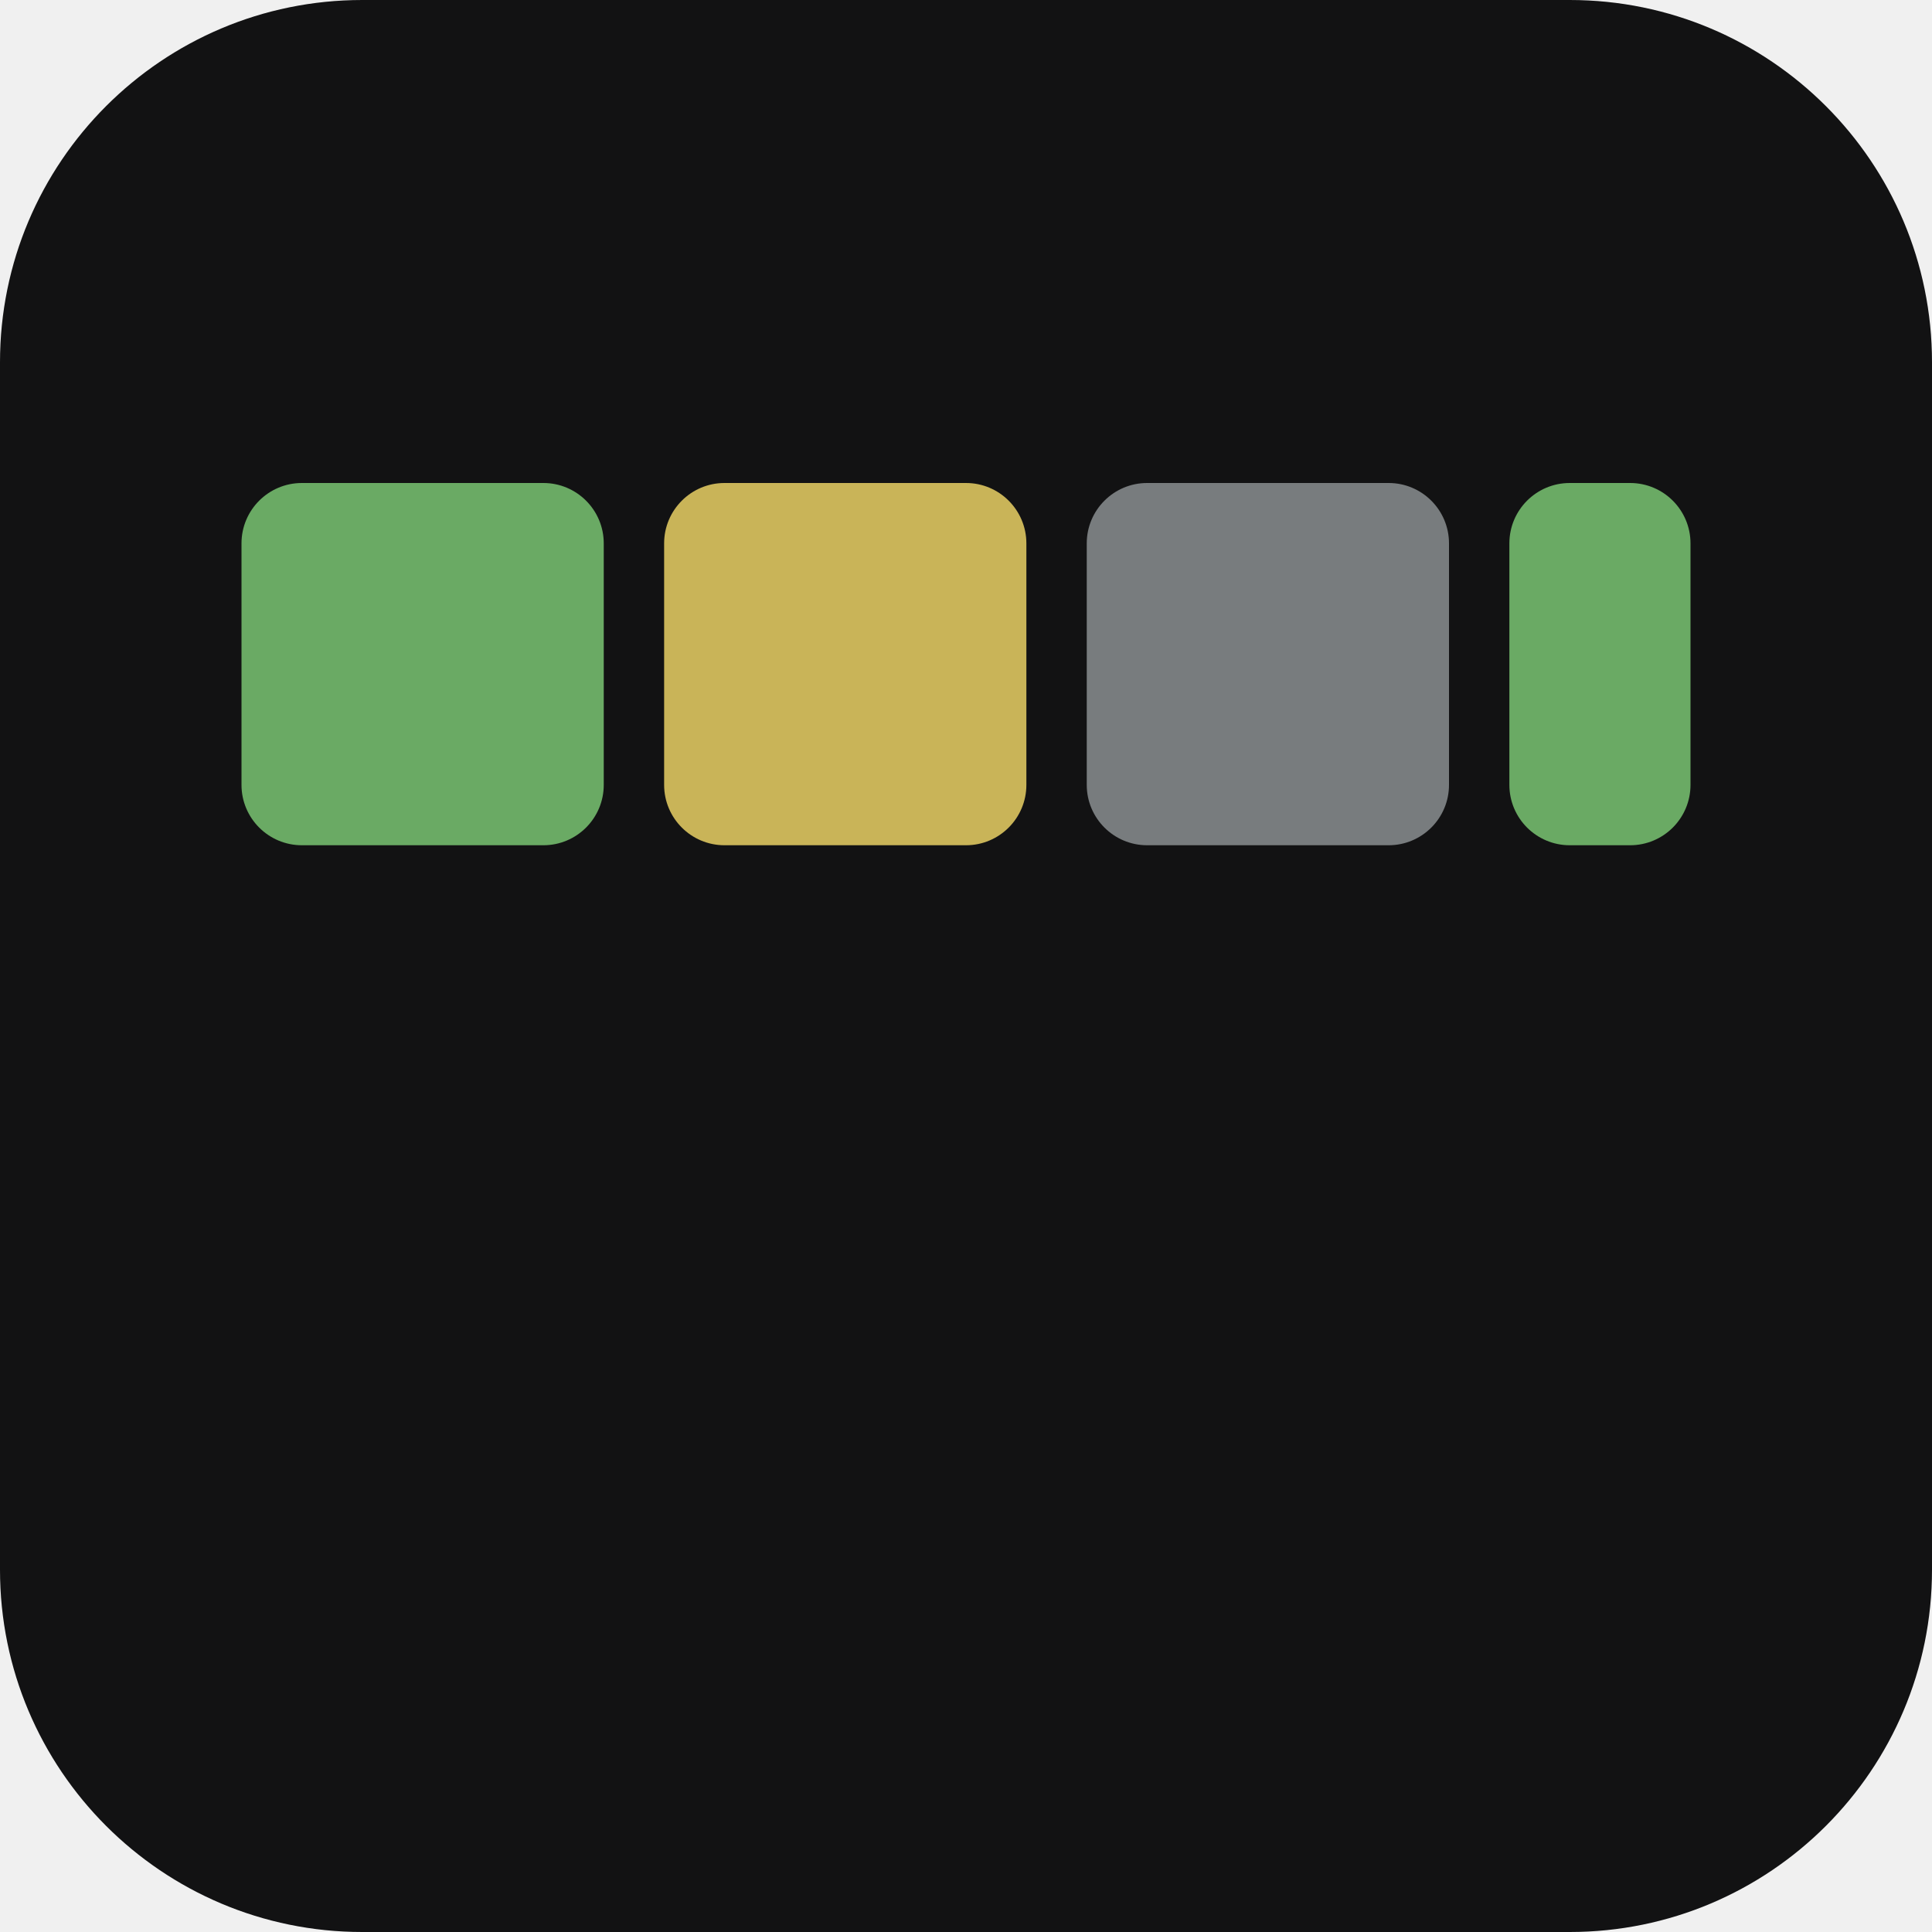
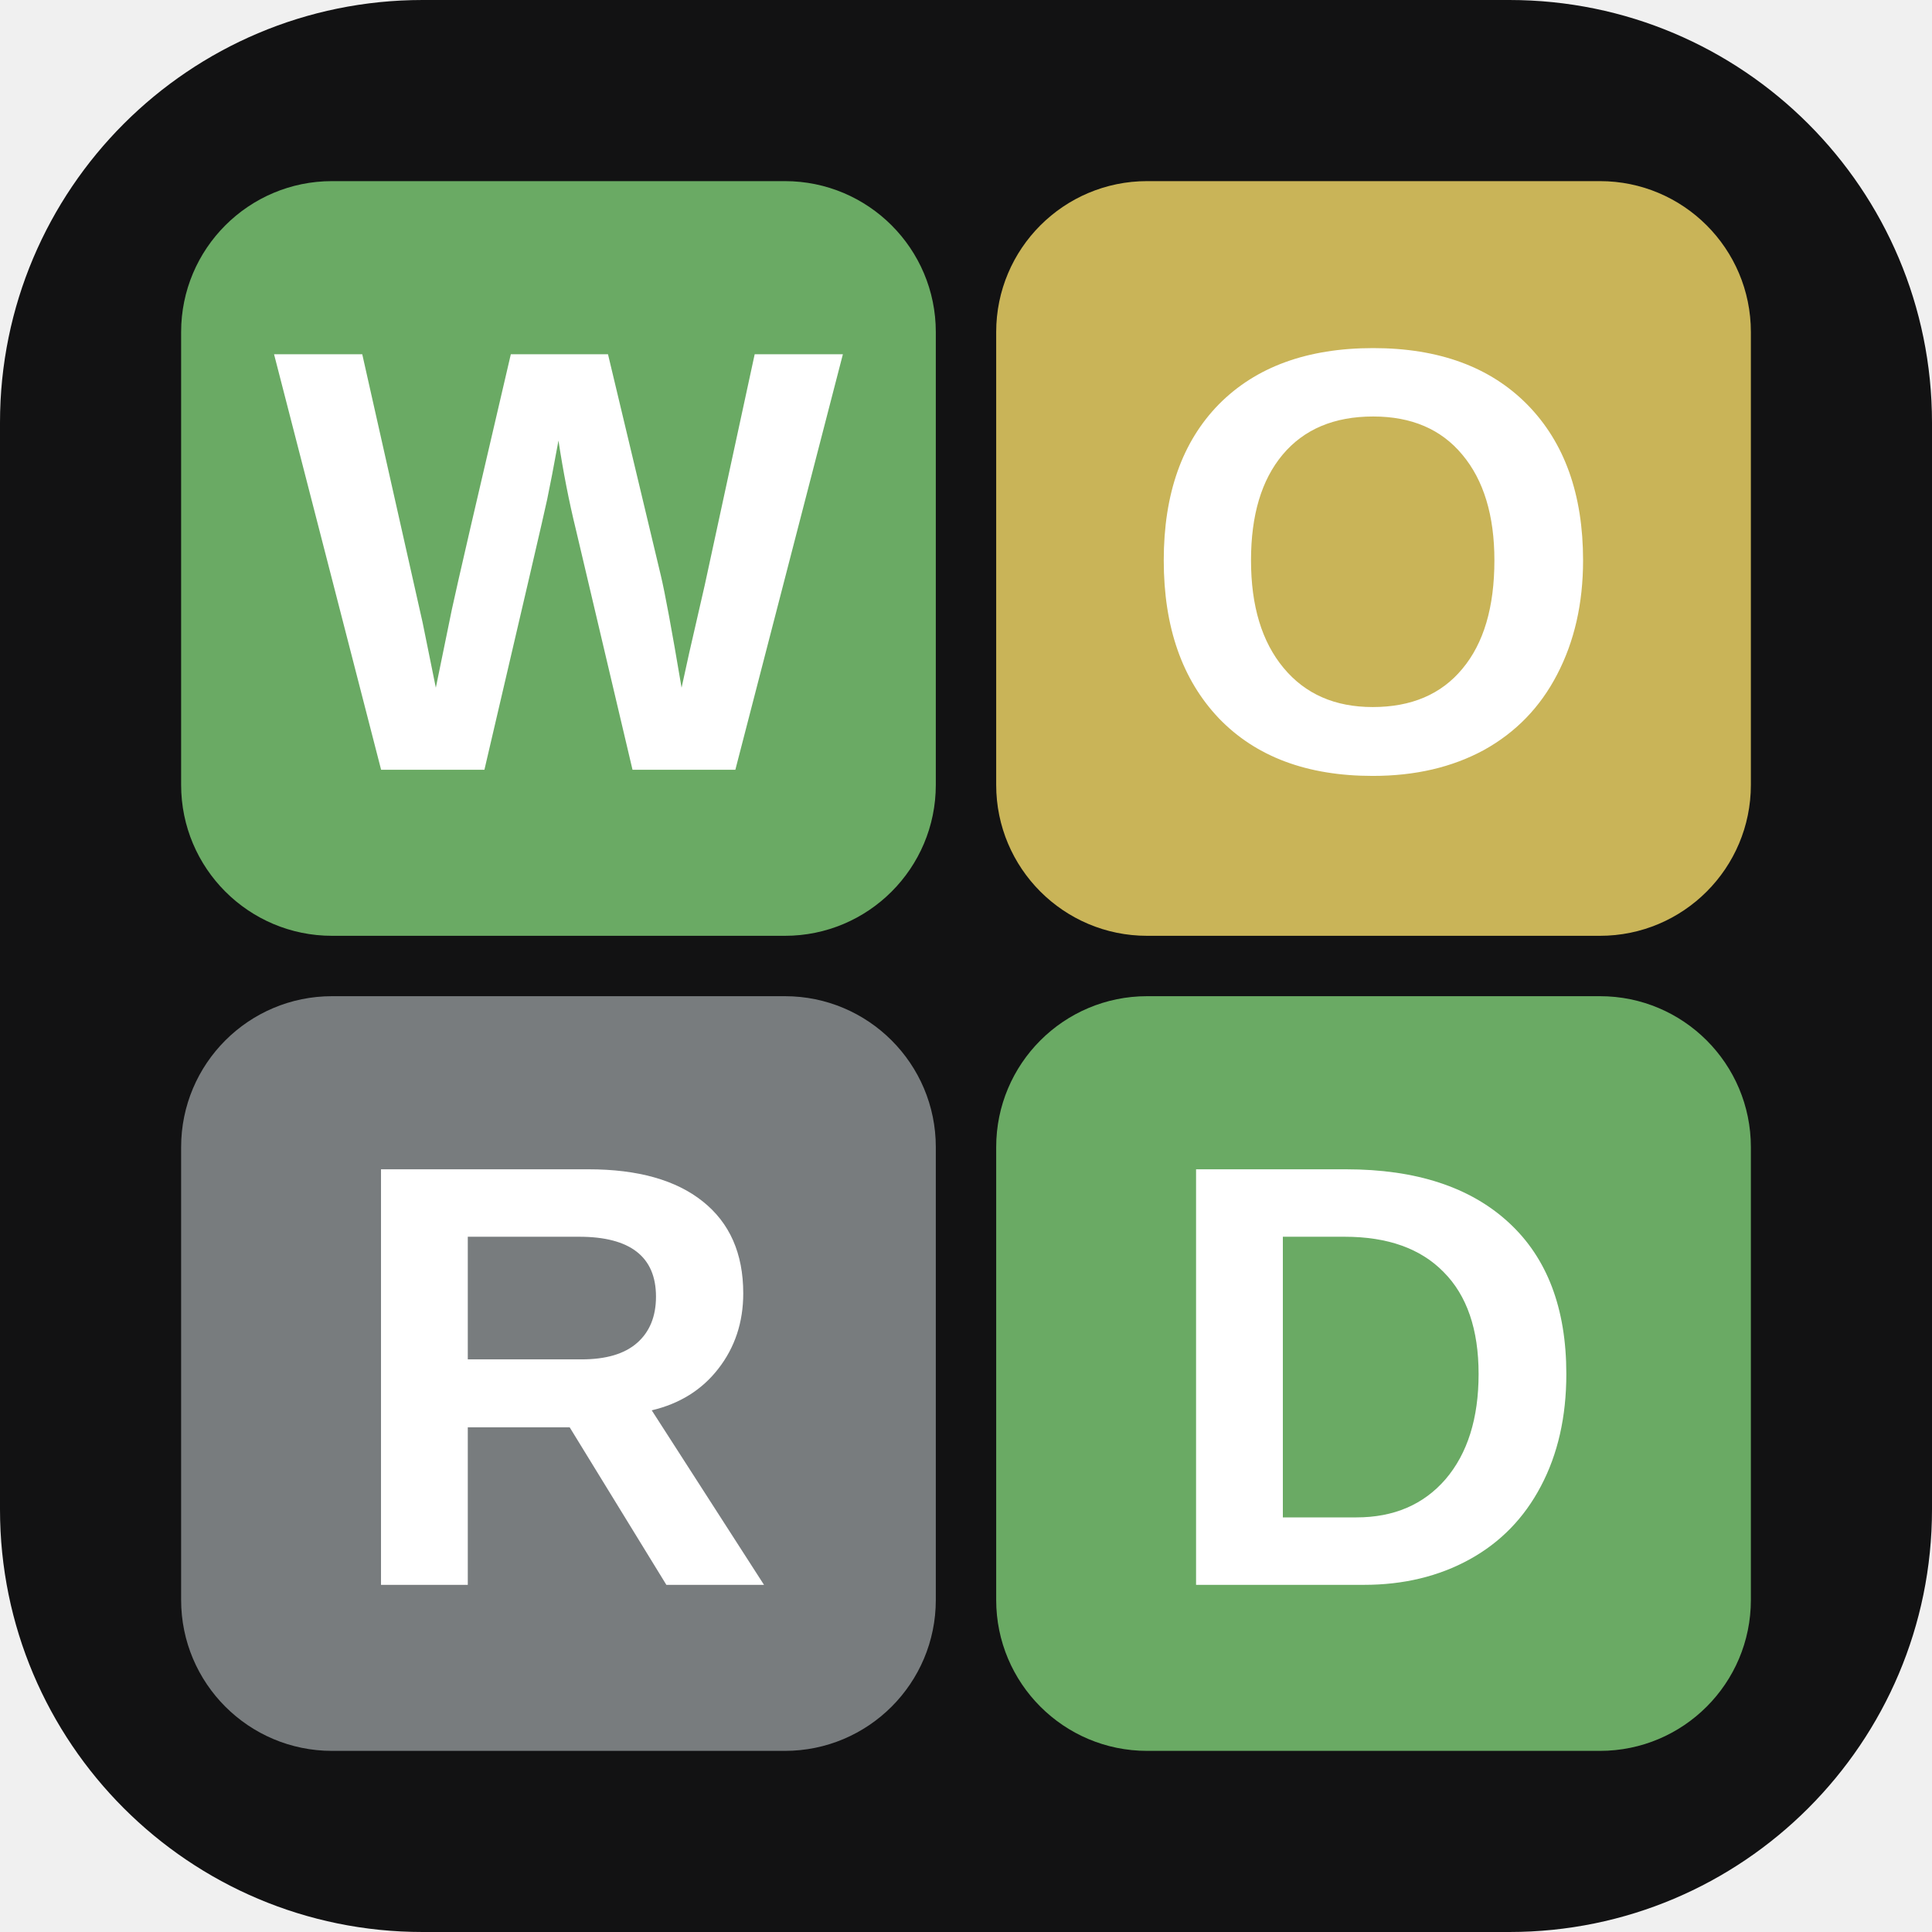
- <svg xmlns="http://www.w3.org/2000/svg" viewBox="0 0 32 32">
-   <rect width="32" height="32" rx="6" fill="#121213" />
-   <rect x="4" y="8" width="6" height="6" rx="1" fill="#6aaa64" />
-   <rect x="11" y="8" width="6" height="6" rx="1" fill="#c9b458" />
-   <rect x="18" y="8" width="6" height="6" rx="1" fill="#787c7e" />
-   <rect x="25" y="8" width="3" height="6" rx="1" fill="#6aaa64" />
+ <svg xmlns="http://www.w3.org/2000/svg" viewBox="0 0 64 64">
+   <rect width="64" height="64" rx="14" fill="#121213" />
+   <g font-family="Arial, Helvetica, sans-serif" font-weight="800" font-size="20" fill="#ffffff" text-anchor="middle">
+     <rect x="6" y="6" width="25" height="25" rx="5" fill="#6aaa64" />
+     <rect x="33" y="6" width="25" height="25" rx="5" fill="#c9b458" />
+     <rect x="6" y="33" width="25" height="25" rx="5" fill="#787c7e" />
+     <rect x="33" y="33" width="25" height="25" rx="5" fill="#6aaa64" />
+     <text x="18.5" y="25.5">W</text>
+     <text x="45.5" y="25.5">O</text>
+     <text x="18.5" y="52.5">R</text>
+     <text x="45.5" y="52.5">D</text>
+   </g>
</svg>
